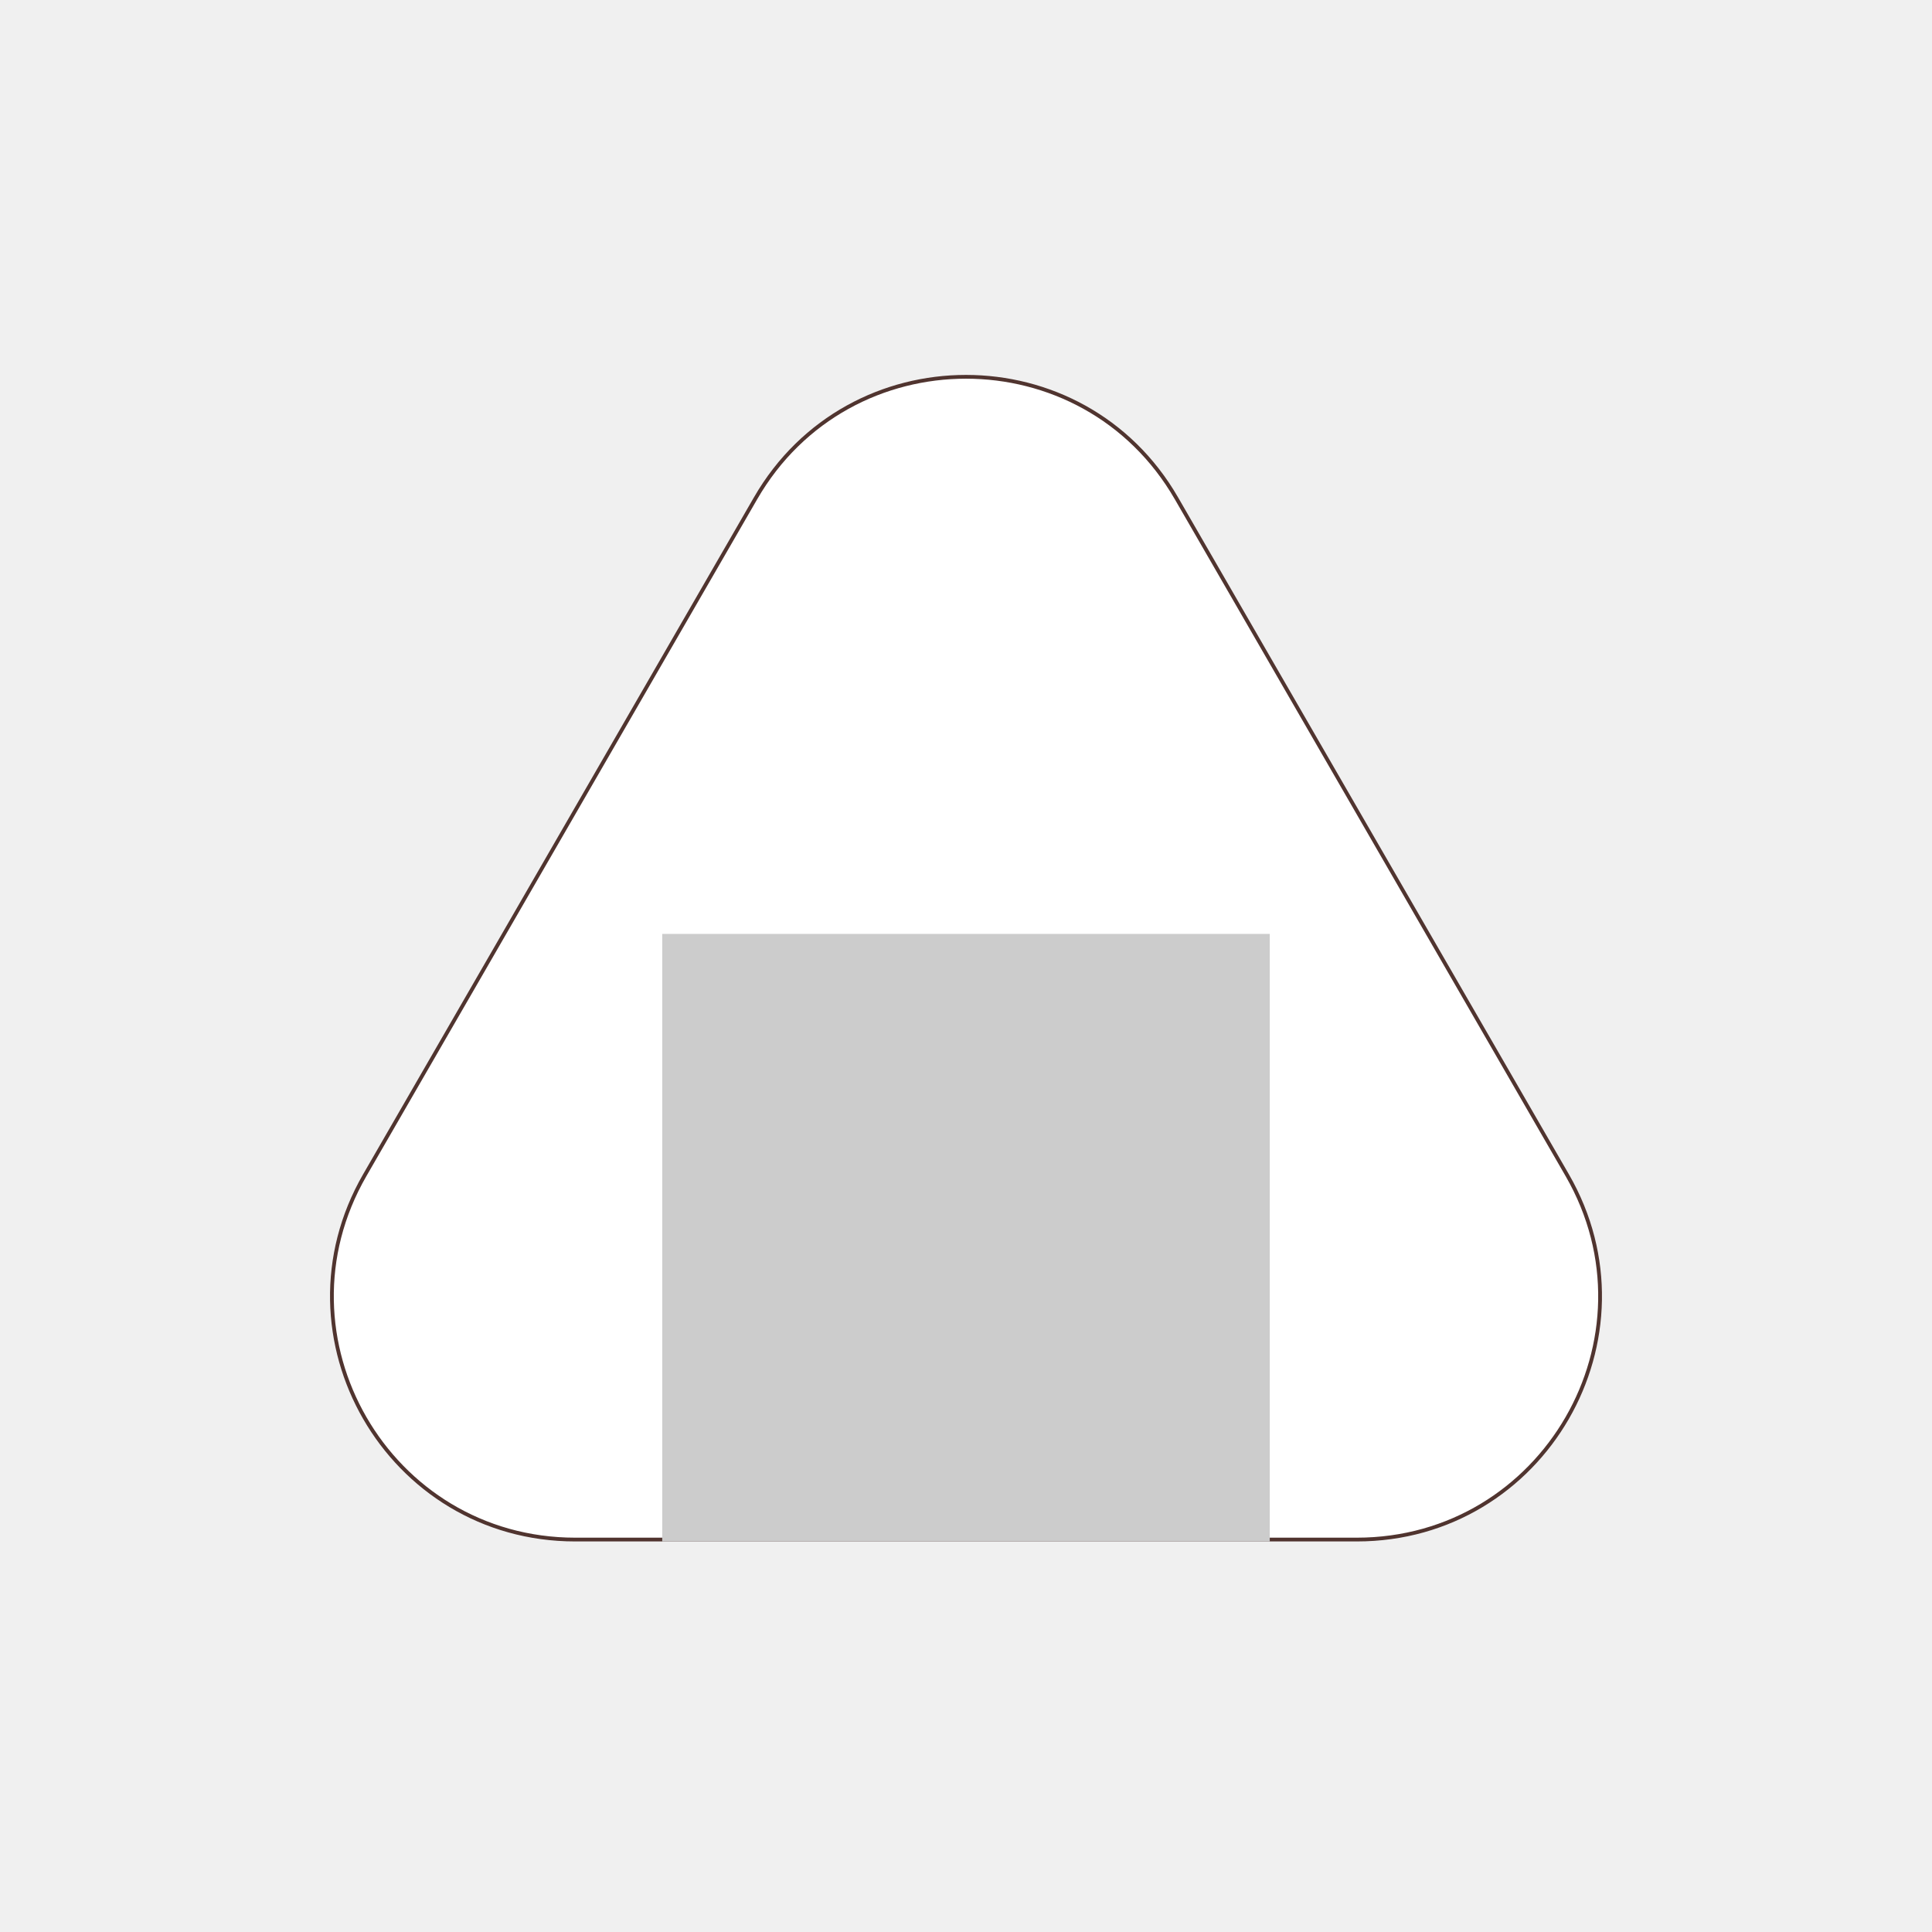
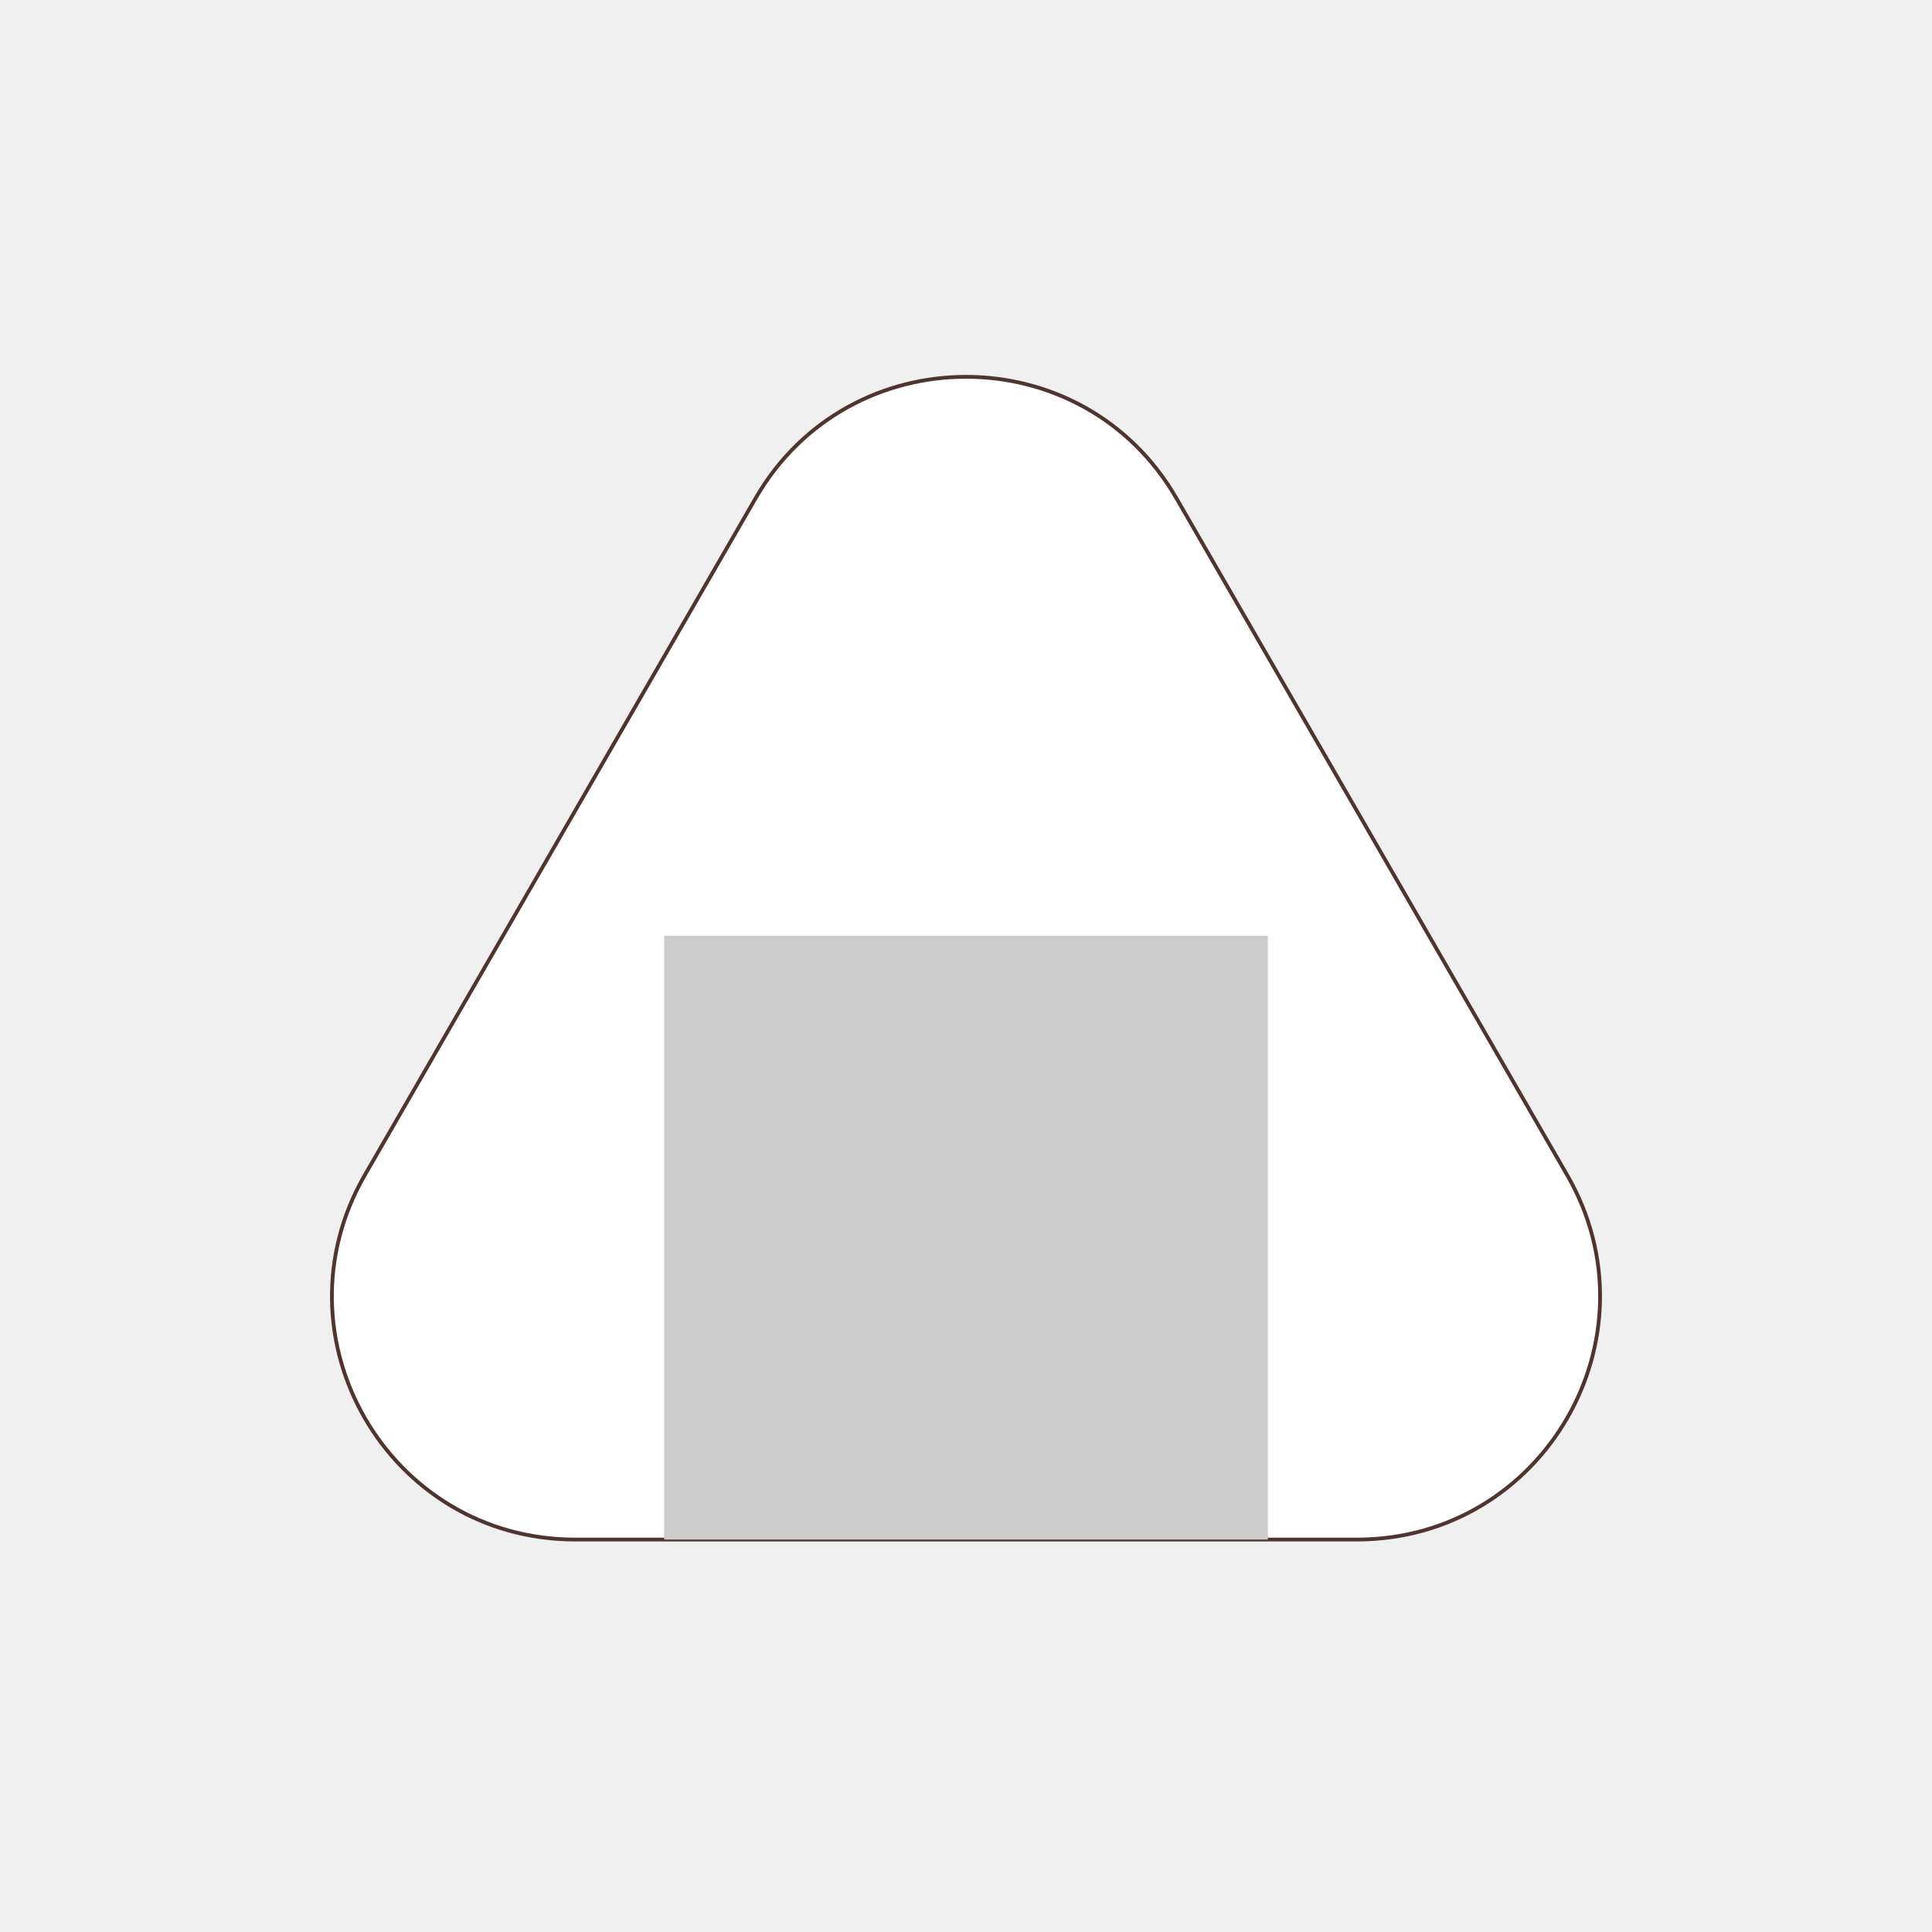
<svg xmlns="http://www.w3.org/2000/svg" version="1.1" id="レイヤー_1" x="0px" y="0px" viewBox="0 0 512 512" style="enable-background:new 0 0 512 512;" xml:space="preserve">
  <path style="fill:#FFFFFF;stroke:#50342F;stroke-miterlimit:10;" d="M415.318,311.409L311.767,132.053  c-24.785-42.929-86.748-42.929-111.534,0L96.682,311.409C71.897,354.338,102.878,408,152.449,408h207.103  C409.122,408,440.103,354.338,415.318,311.409z" />
-   <rect x="176" y="248" style="fill:#CCCCCC;stroke:#CCCCCC;stroke-miterlimit:10;" width="160" height="160" />
+   <rect x="176" y="248" style="fill:#CCCCCC;" width="160" height="160" />
</svg>
